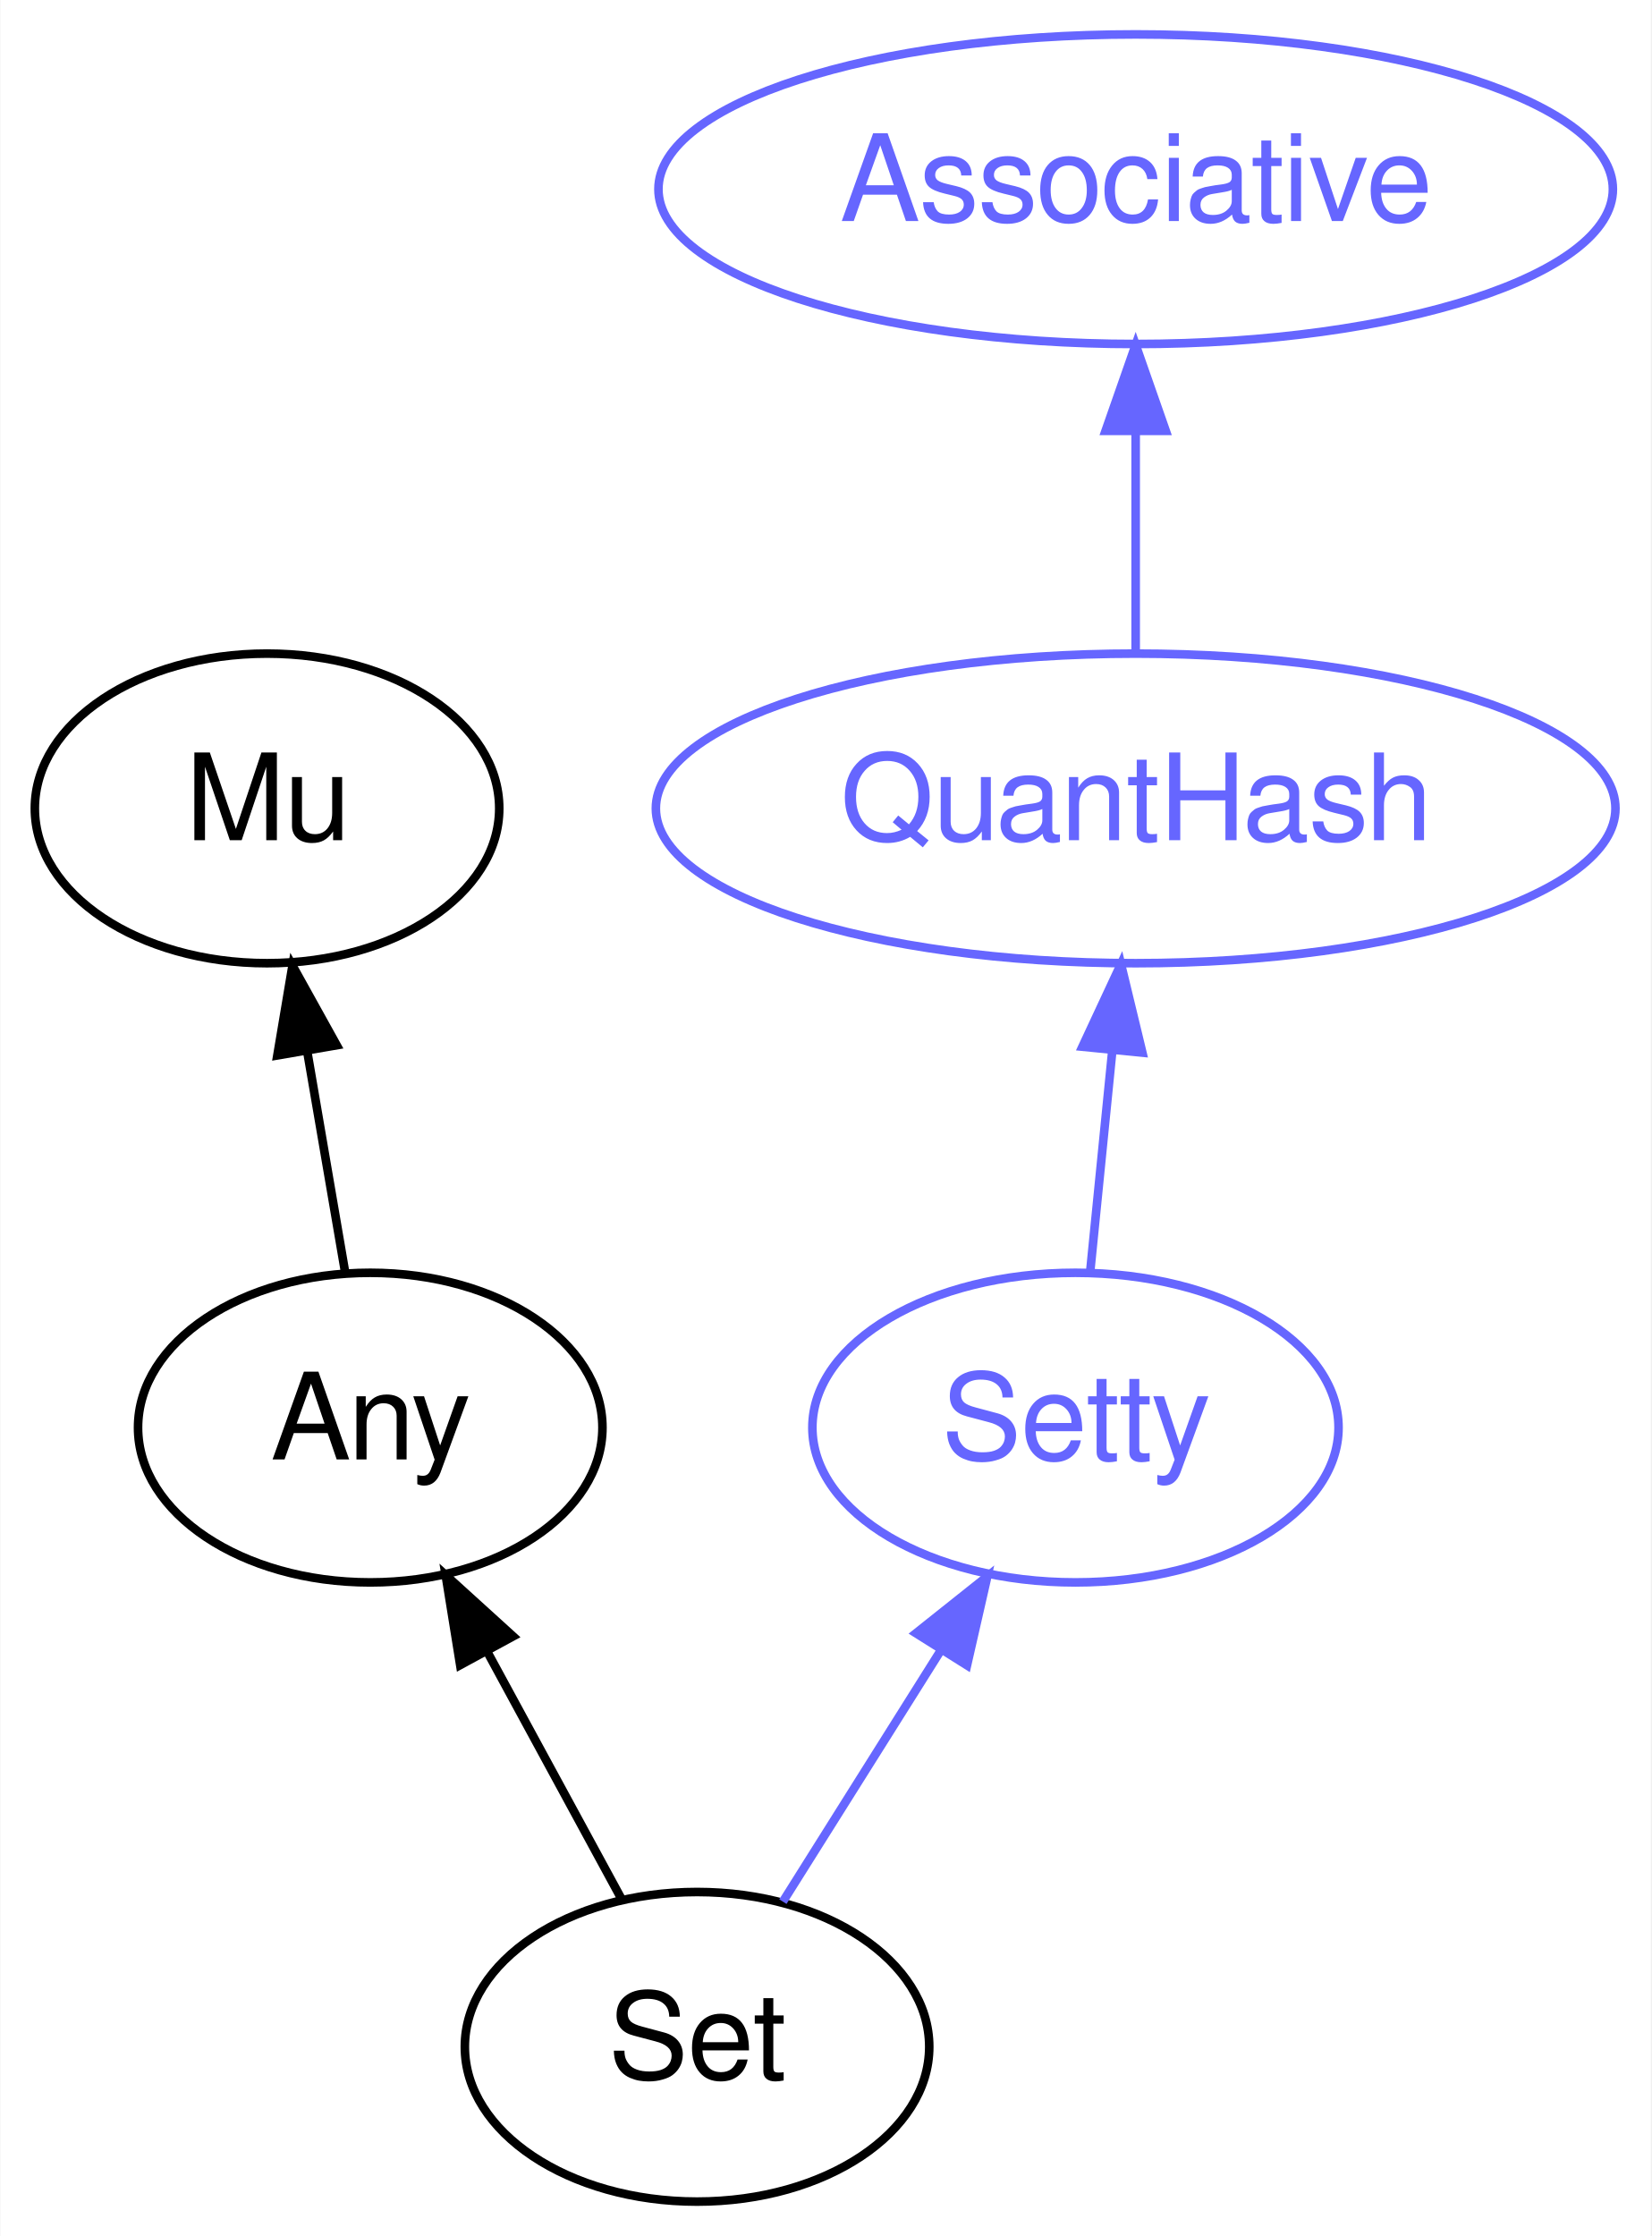
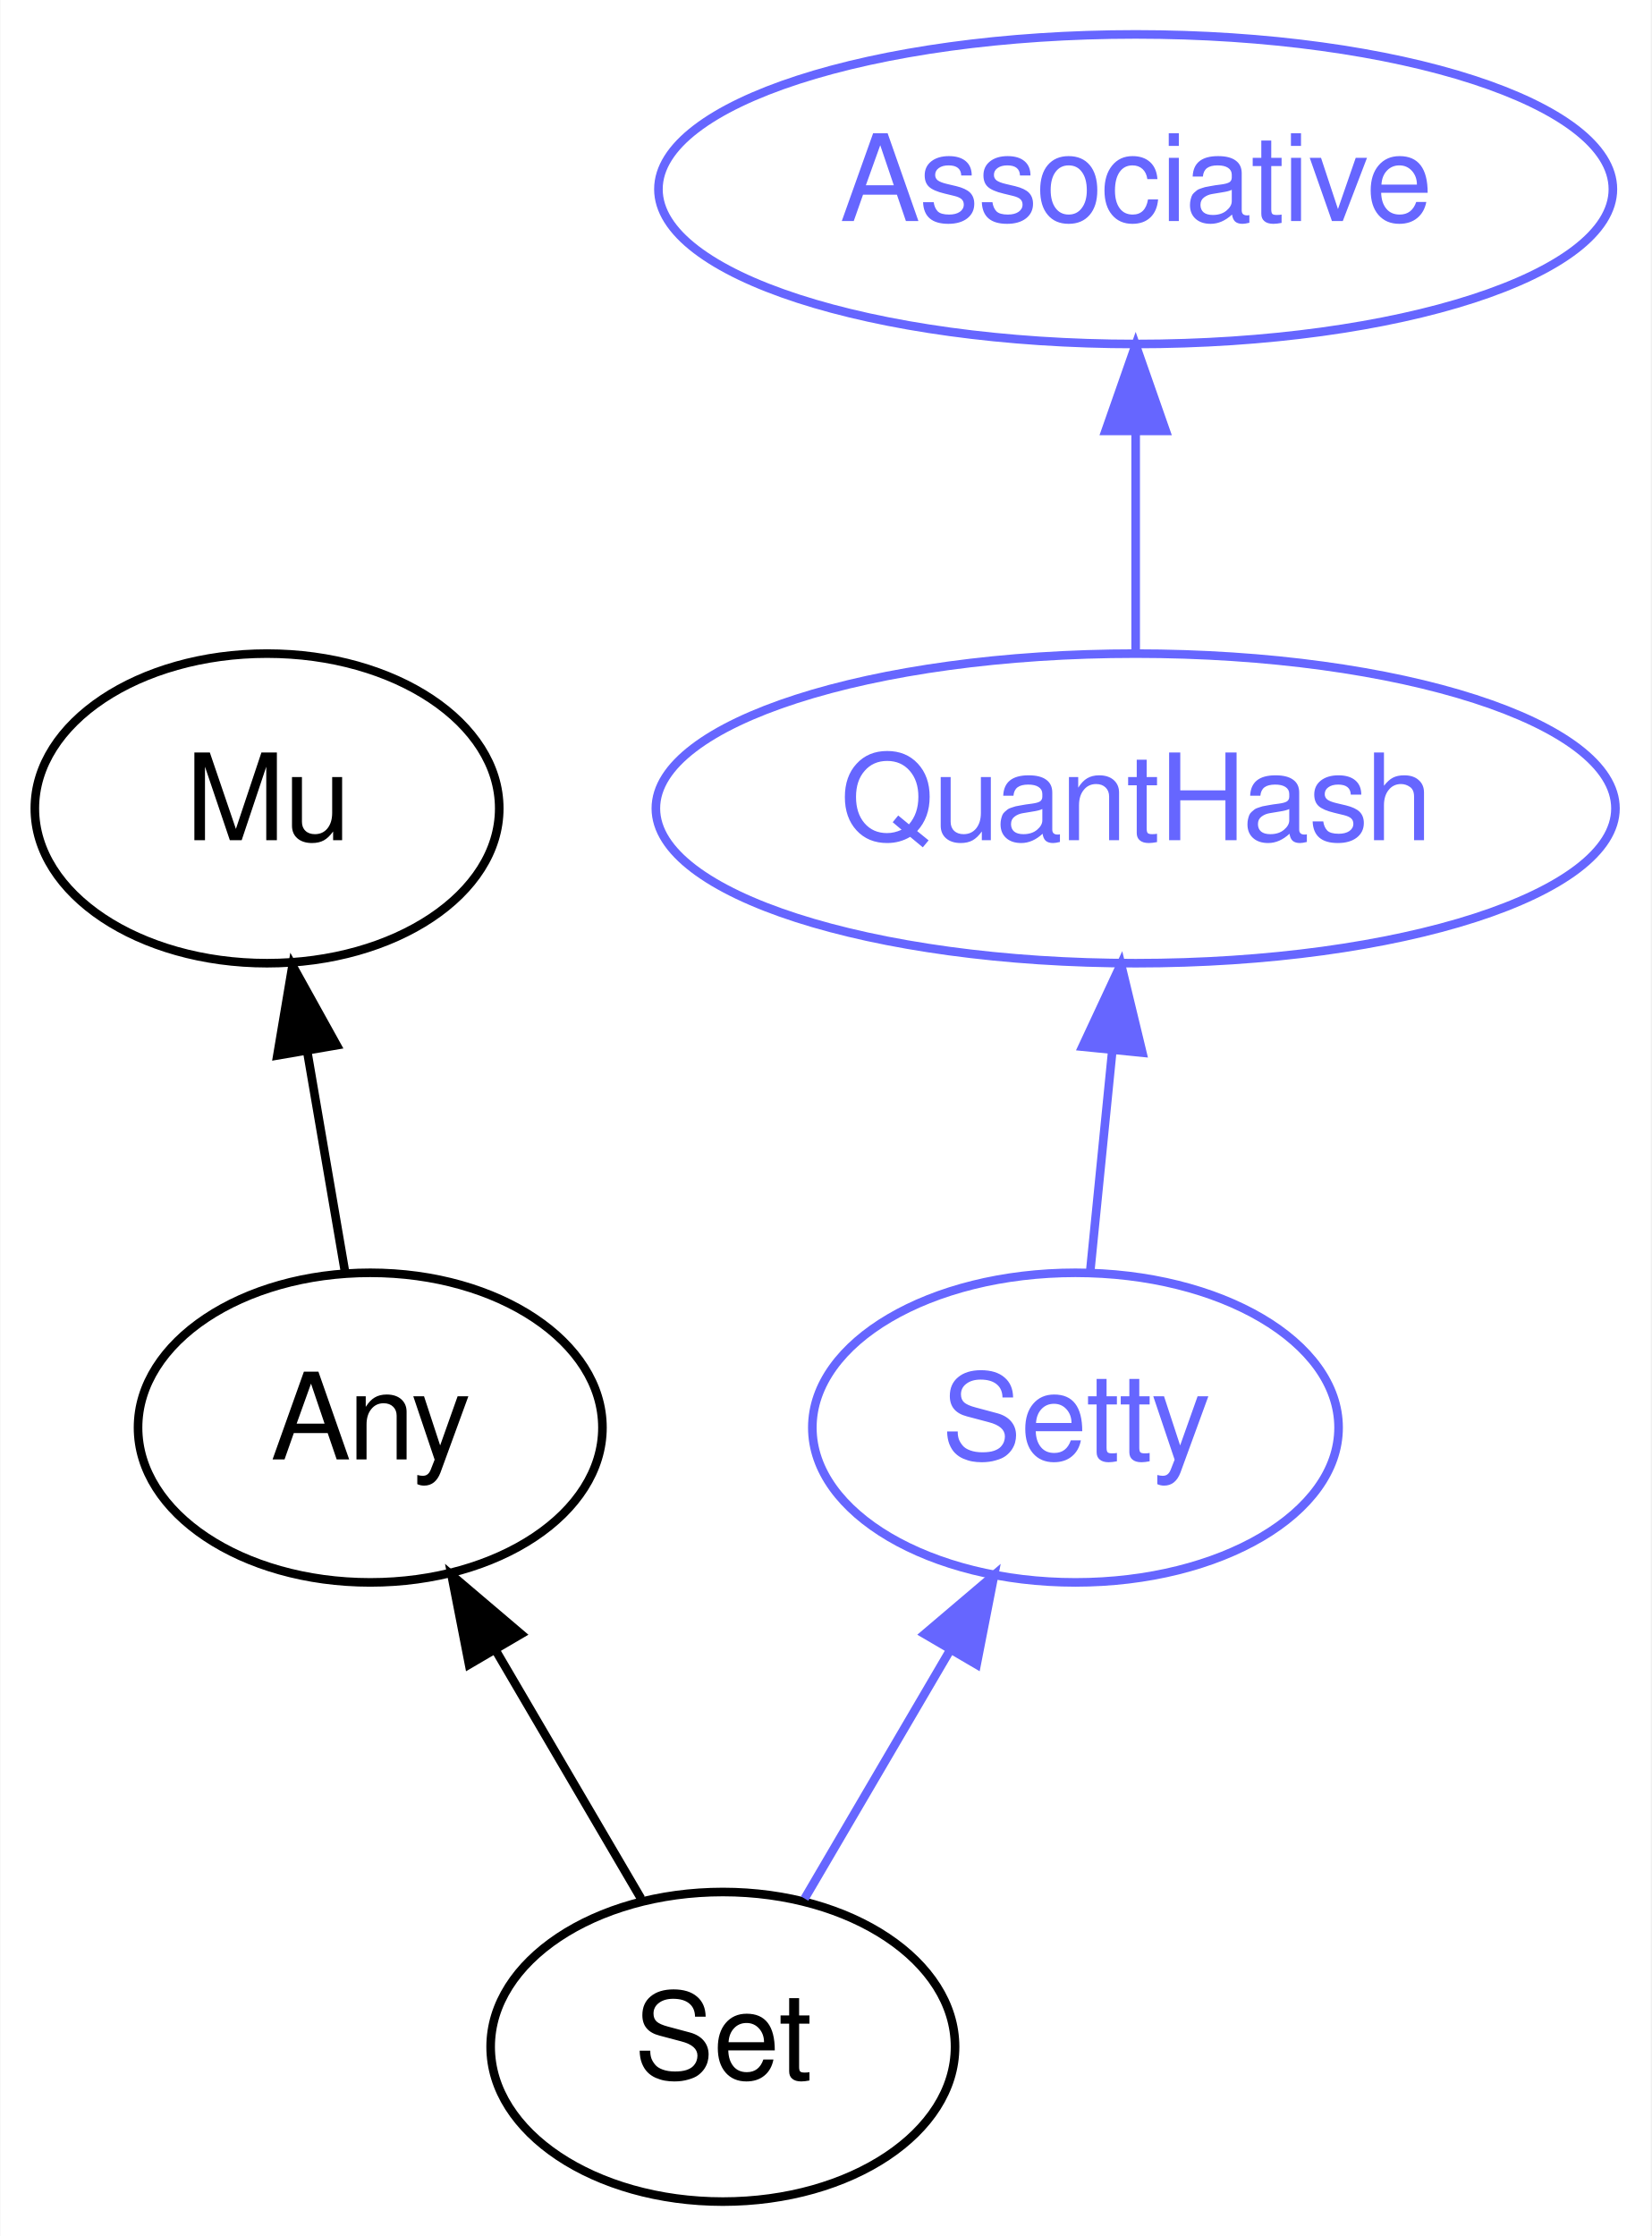
<svg xmlns="http://www.w3.org/2000/svg" xmlns:xlink="http://www.w3.org/1999/xlink" width="192pt" height="260pt" viewBox="0.00 0.00 191.90 260.00">
  <g id="graph0" class="graph" transform="scale(1 1) rotate(0) translate(4 256)">
-     <polygon fill="white" stroke="transparent" points="-4,4 -4,-256 187.9,-256 187.9,4 -4,4" />
+     <polygon fill="white" stroke="none" points="-4,4 -4,-256 187.895,-256 187.895,4 -4,4" />
    <g id="node1" class="node">
      <g id="a_node1">
        <a xlink:href="/type/Set" xlink:title="Set">
-           <ellipse fill="none" stroke="#000000" cx="77" cy="-18" rx="27" ry="18" />
-           <text text-anchor="middle" x="77" y="-14.3" font-family="FreeSans" font-size="14.00" fill="#000000">Set</text>
+           <ellipse fill="none" stroke="#000000" cx="80" cy="-18" rx="27" ry="18" />
+           <text text-anchor="middle" x="80" y="-14.3" font-family="FreeSans" font-size="14.00" fill="#000000">Set</text>
        </a>
      </g>
    </g>
    <g id="node3" class="node">
      <g id="a_node3">
        <a xlink:href="/type/Any" xlink:title="Any">
          <ellipse fill="none" stroke="#000000" cx="39" cy="-90" rx="27" ry="18" />
          <text text-anchor="middle" x="39" y="-86.3" font-family="FreeSans" font-size="14.00" fill="#000000">Any</text>
        </a>
      </g>
    </g>
    <g id="edge1" class="edge">
-       <path fill="none" stroke="#000000" d="M68.19,-35.24C63.58,-43.72 57.84,-54.29 52.68,-63.8" />
-       <polygon fill="#000000" stroke="#000000" points="49.46,-62.39 47.77,-72.85 55.61,-65.73 49.46,-62.39" />
+       <path fill="none" stroke="#000000" d="M70.491,-35.235C65.471,-43.805 59.204,-54.506 53.584,-64.1" />
+       <polygon fill="#000000" stroke="#000000" points="50.492,-62.455 48.458,-72.853 56.532,-65.993 50.492,-62.455" />
    </g>
    <g id="node6" class="node">
      <g id="a_node6">
        <a xlink:href="/type/Setty" xlink:title="Setty">
-           <ellipse fill="none" stroke="#6666ff" cx="121" cy="-90" rx="30.59" ry="18" />
+           <ellipse fill="none" stroke="#6666ff" cx="121" cy="-90" rx="30.595" ry="18" />
          <text text-anchor="middle" x="121" y="-86.3" font-family="FreeSans" font-size="14.00" fill="#6666ff">Setty</text>
        </a>
      </g>
    </g>
    <g id="edge3" class="edge">
-       <path fill="none" stroke="#6666ff" d="M86.98,-34.88C92.42,-43.53 99.27,-54.42 105.39,-64.17" />
-       <polygon fill="#6666ff" stroke="#6666ff" points="102.46,-66.09 110.75,-72.69 108.39,-62.36 102.46,-66.09" />
+       <path fill="none" stroke="#6666ff" d="M89.509,-35.235C94.529,-43.805 100.796,-54.506 106.415,-64.1" />
+       <polygon fill="#6666ff" stroke="#6666ff" points="103.468,-65.993 111.542,-72.853 109.508,-62.455 103.468,-65.993" />
    </g>
    <g id="node2" class="node">
      <g id="a_node2">
        <a xlink:href="/type/Mu" xlink:title="Mu">
          <ellipse fill="none" stroke="#000000" cx="27" cy="-162" rx="27" ry="18" />
          <text text-anchor="middle" x="27" y="-158.3" font-family="FreeSans" font-size="14.00" fill="#000000">Mu</text>
        </a>
      </g>
    </g>
    <g id="edge2" class="edge">
-       <path fill="none" stroke="#000000" d="M36.1,-107.95C34.77,-115.65 33.18,-124.97 31.69,-133.64" />
-       <polygon fill="#000000" stroke="#000000" points="28.2,-133.28 29.96,-143.72 35.1,-134.46 28.2,-133.28" />
+       <path fill="none" stroke="#000000" d="M36.095,-107.945C34.773,-115.654 33.176,-124.973 31.691,-133.636" />
+       <polygon fill="#000000" stroke="#000000" points="28.201,-133.277 29.962,-143.725 35.101,-134.46 28.201,-133.277" />
    </g>
    <g id="node4" class="node">
      <g id="a_node4">
        <a xlink:href="/type/Associative" xlink:title="Associative">
-           <ellipse fill="none" stroke="#6666ff" cx="128" cy="-234" rx="55.49" ry="18" />
+           <ellipse fill="none" stroke="#6666ff" cx="128" cy="-234" rx="55.491" ry="18" />
          <text text-anchor="middle" x="128" y="-230.3" font-family="FreeSans" font-size="14.00" fill="#6666ff">Associative</text>
        </a>
      </g>
    </g>
    <g id="node5" class="node">
      <g id="a_node5">
        <a xlink:href="/type/QuantHash" xlink:title="QuantHash">
          <ellipse fill="none" stroke="#6666ff" cx="128" cy="-162" rx="55.79" ry="18" />
          <text text-anchor="middle" x="128" y="-158.3" font-family="FreeSans" font-size="14.00" fill="#6666ff">QuantHash</text>
        </a>
      </g>
    </g>
    <g id="edge4" class="edge">
-       <path fill="none" stroke="#6666ff" d="M128,-180.3C128,-188.02 128,-197.29 128,-205.89" />
-       <polygon fill="#6666ff" stroke="#6666ff" points="124.5,-205.9 128,-215.9 131.5,-205.9 124.5,-205.9" />
+       <path fill="none" stroke="#6666ff" d="M128,-180.303C128,-188.017 128,-197.288 128,-205.888" />
+       <polygon fill="#6666ff" stroke="#6666ff" points="124.5,-205.896 128,-215.896 131.5,-205.896 124.5,-205.896" />
    </g>
    <g id="edge5" class="edge">
-       <path fill="none" stroke="#6666ff" d="M122.73,-108.3C123.5,-116.02 124.43,-125.29 125.29,-133.89" />
-       <polygon fill="#6666ff" stroke="#6666ff" points="121.81,-134.29 126.29,-143.9 128.78,-133.6 121.81,-134.29" />
+       <path fill="none" stroke="#6666ff" d="M122.73,-108.303C123.502,-116.017 124.429,-125.288 125.289,-133.888" />
+       <polygon fill="#6666ff" stroke="#6666ff" points="121.812,-134.294 126.29,-143.896 128.777,-133.597 121.812,-134.294" />
    </g>
  </g>
</svg>
